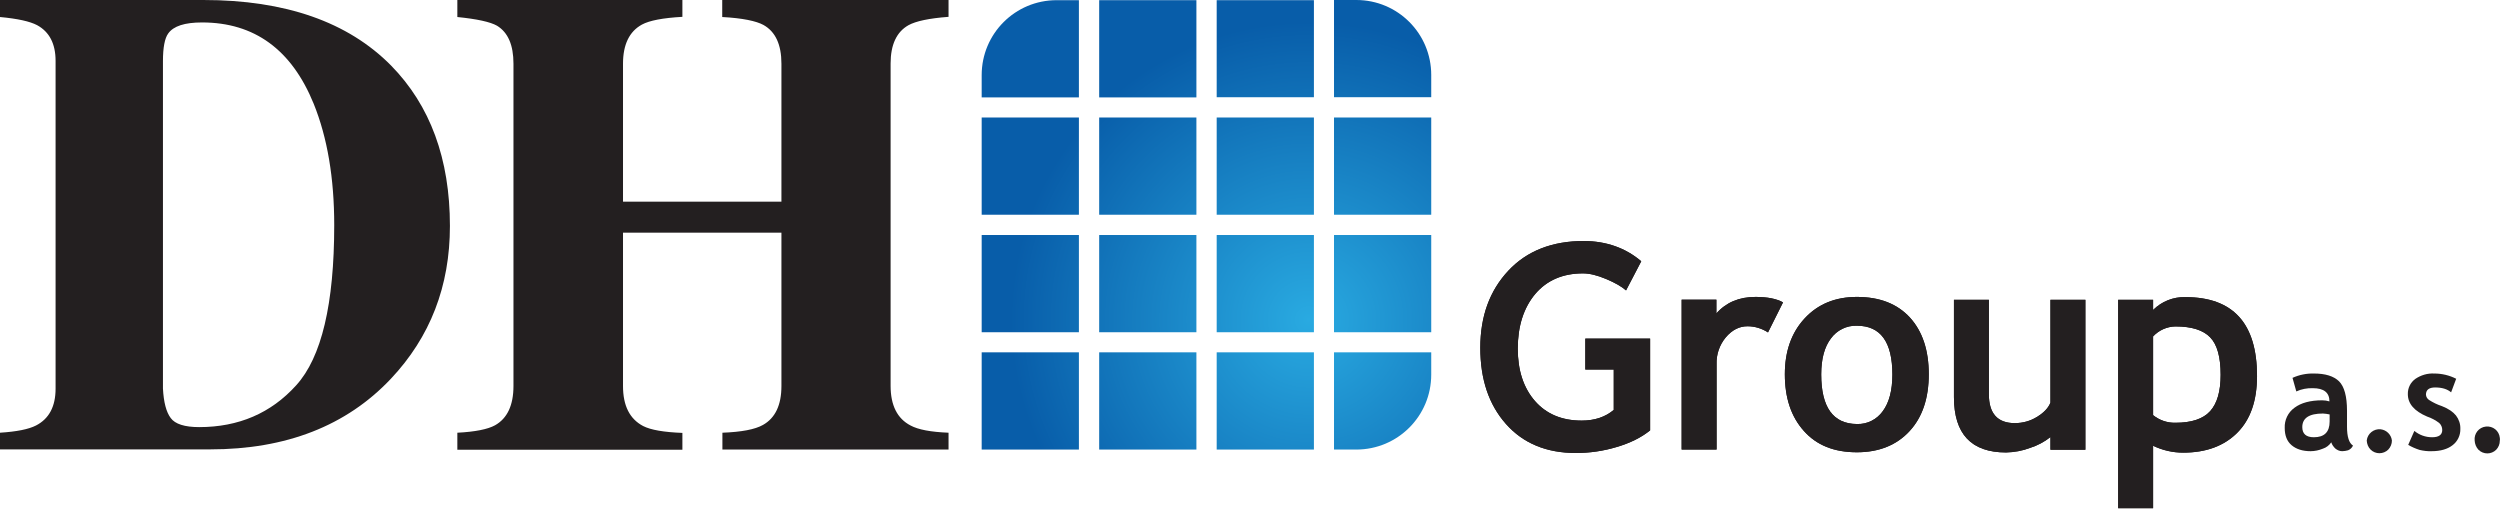
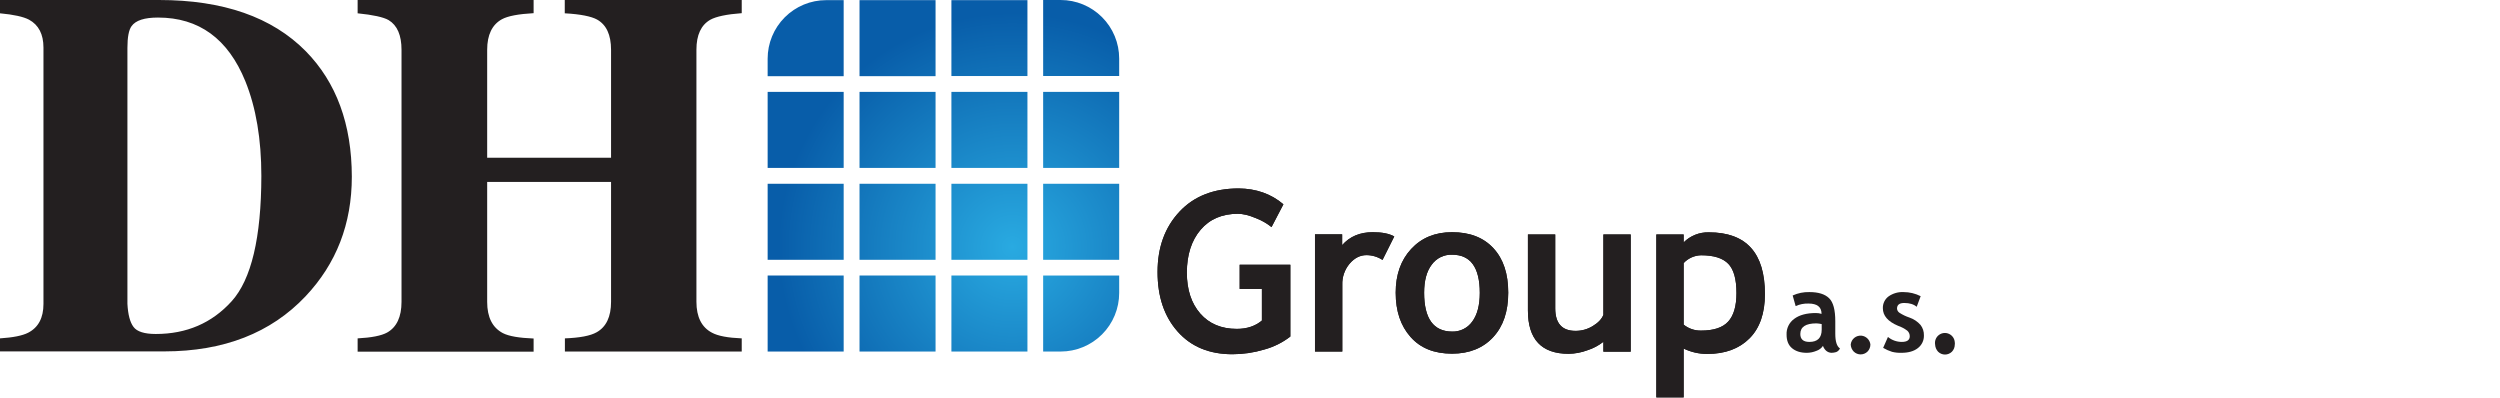
- <svg xmlns="http://www.w3.org/2000/svg" version="1.1" id="Layer_1" x="0px" y="0px" viewBox="0 0 1380.8 280.8" style="enable-background:new 0 0 1380.8 280.8;" xml:space="preserve">
-   <style type="text/css">
- 	.st0{fill:#231F20;}
- 	.st1{fill:url(#SVGID_1_);}
- 	.st2{fill:url(#SVGID_2_);}
- 	.st3{fill:url(#SVGID_3_);}
- 	.st4{fill:url(#SVGID_4_);}
- 	.st5{fill:url(#SVGID_5_);}
- 	.st6{fill:url(#SVGID_6_);}
- 	.st7{fill:url(#SVGID_7_);}
- 	.st8{fill:url(#SVGID_8_);}
- 	.st9{fill:url(#SVGID_9_);}
- 	.st10{fill:url(#SVGID_10_);}
- 	.st11{fill:url(#SVGID_11_);}
- 	.st12{fill:url(#SVGID_12_);}
- 	.st13{fill:url(#SVGID_13_);}
- 	.st14{fill:url(#SVGID_14_);}
- 	.st15{fill:url(#SVGID_15_);}
- 	.st16{fill:url(#SVGID_16_);}
- </style>
+ <svg xmlns="http://www.w3.org/2000/svg" viewBox="0 0 1765.8 280.7">
+   <defs>
+     <style>
+             .a {
+             fill: none;
+             }
+ 
+             .b {
+             fill: #231f20;
+             }
+ 
+             .c {
+             fill: url(#a);
+             }
+         </style>
+     <radialGradient id="a" cx="1700.87" cy="934.01" r="164.68" gradientTransform="matrix(-0.71, -0.71, -0.71, 0.71, 2585.81, 718.88)" gradientUnits="userSpaceOnUse">
+       <stop offset="0" stop-color="#29aae1" />
+       <stop offset="1" stop-color="#085da9" />
+     </radialGradient>
+   </defs>
+   <rect class="a" width="1765.8" height="280.7" />
  <g>
-     <g id="Layer_1-2">
-       <path class="st0" d="M94.3,230.9c2.4,3.3,7.7,5,15.7,5c21.8,0,39.7-7.7,53.6-23.1c14-15.4,21-44.9,21-88.5    c0-26-3.8-48.3-11.3-66.9c-12.2-30-32.8-45-61.7-45c-9.6,0-15.8,2-18.7,6.1c-1.9,2.6-2.9,7.7-2.9,15.3v180.8    C90.4,222.1,91.8,227.6,94.3,230.9 M0,239c9.2-0.6,15.8-1.9,19.9-4c7.2-3.7,10.8-10.5,10.8-20.3V33.6c0-9.4-3.4-16-10.2-19.7    c-4-2.1-10.8-3.6-20.5-4.5V0h112.3c45.3,0,79.9,12.1,103.7,36.2c21.6,22,32.5,51.5,32.5,88.6c0,33.3-10.9,61.4-32.7,84.5    c-24.5,25.9-57.8,38.9-99.7,38.9H0V239z" />
-       <path class="st0" d="M252.6,239c9.8-0.5,16.8-1.9,20.8-4.1c6.8-3.8,10.2-11.1,10.2-21.7v-178c0-10.3-3-17.3-9.1-21    c-3.7-2.1-11-3.7-21.9-4.8V0h124.3v9.3c-10.7,0.6-18.2,2-22.4,4.3c-6.9,3.8-10.4,11-10.4,21.6v76.2h87.5V35.2    c0-10.6-3.3-17.7-9.9-21.4c-4-2.2-11.6-3.8-22.8-4.4V0h125v9.3c-10.8,0.8-18.1,2.4-22.1,4.6c-6.6,3.7-9.9,10.8-9.9,21.2v178    c0,10.8,3.7,18.1,11,21.9c4.2,2.3,11.2,3.6,21,4v9.3H399V239c10.5-0.4,18-1.8,22.4-4.3c6.8-3.8,10.2-11,10.2-21.5v-84.7h-87.5    v84.7c0,10.9,3.7,18.2,11.1,22.1c4.3,2.2,11.5,3.4,21.7,3.8v9.3H252.6" />
-       <path class="st0" d="M906.5,144.3l-8.4,16.1c-2.4-2.1-6-4.2-11-6.3s-9.2-3.1-12.8-3.1c-11.1,0-19.9,3.8-26.3,11.3    c-6.4,7.6-9.7,17.7-9.7,30.3c0,12,3.2,21.7,9.5,28.9c6.3,7.2,14.9,10.8,25.8,10.8c7.2,0,13.1-2,17.7-5.9v-22.3h-15.7v-17.1h35.8    v50.7c-4.8,3.9-11,7-18.5,9.2c-7.3,2.2-14.9,3.3-22.5,3.3c-16.2,0-29.1-5.3-38.6-16c-9.5-10.7-14.2-24.7-14.2-42.1    c0-17.5,5.2-31.6,15.5-42.6s24.3-16.4,41.8-16.4C887.2,133.2,897.8,136.9,906.5,144.3" />
-       <path class="st0" d="M976.5,183.6c-3.4-2.2-7.3-3.4-11.3-3.4c-4.5,0-8.5,2-12,6.1c-3.5,4.2-5.3,9.5-5.1,14.9v47.1h-19.3v-82.8H948    v7.6c5.4-6.1,12.6-9.1,21.6-9.1c6.6,0,11.6,1,15.2,3" />
-       <path class="st0" d="M985.8,206.7c0-12.6,3.6-22.9,10.9-30.8c7.3-7.9,16.9-11.9,28.9-11.9c12.6,0,22.3,3.8,29.3,11.4    c6.9,7.6,10.4,18,10.4,31.3c0,13.2-3.5,23.7-10.6,31.4s-16.8,11.7-29.1,11.7c-12.6,0-22.3-3.9-29.3-11.8    C989.3,230.2,985.8,219.8,985.8,206.7 M1005.9,206.8c0,18.2,6.6,27.3,19.7,27.4c5.7,0.2,11-2.5,14.3-7.1    c3.5-4.7,5.3-11.5,5.3-20.2c0-18-6.5-27-19.6-27c-5.7-0.2-11.1,2.5-14.4,7.1C1007.7,191.6,1005.9,198.2,1005.9,206.8" />
-       <path class="st0" d="M1132.5,248.4v-7c-3.4,2.7-7.2,4.7-11.3,6c-4.2,1.6-8.7,2.4-13.2,2.5c-19.2,0-28.8-10.2-28.8-30.6v-53.7h19.3    v52.2c0,10.6,4.8,15.9,14.3,15.9c4.3,0,8.5-1.1,12.2-3.4c3.8-2.3,6.3-4.9,7.5-7.9v-56.8h19.3v82.8" />
-       <path class="st0" d="M1189.2,246.2v34.5h-19.3V165.6h19.3v5.6c4.7-4.7,11.2-7.3,17.8-7.1c26.4,0,39.6,14.5,39.6,43.6    c0,13.5-3.6,24-10.9,31.3c-7.3,7.3-17.2,11-29.9,11C1200,250,1194.4,248.7,1189.2,246.2 M1189.2,185.8v43.5    c3.5,2.8,7.8,4.3,12.3,4.2c8.9,0,15.3-2.1,19.2-6.4c3.9-4.3,5.8-11,5.8-20.1c0-9.8-1.9-16.7-5.8-20.7c-3.9-4-10.2-6-19.2-6    C1196.8,180.4,1192.4,182.4,1189.2,185.8" />
-       <path class="st0" d="M906.5,144.3l-8.4,16.1c-2.4-2.1-6-4.2-11-6.3s-9.2-3.1-12.8-3.1c-11.1,0-19.9,3.8-26.3,11.3    c-6.4,7.6-9.7,17.7-9.7,30.3c0,12,3.2,21.7,9.5,28.9c6.3,7.2,14.9,10.8,25.8,10.8c7.2,0,13.1-2,17.7-5.9v-22.3h-15.7v-17.1h35.8    v50.7c-4.8,3.9-11,7-18.5,9.2c-7.3,2.2-14.9,3.3-22.5,3.3c-16.2,0-29.1-5.3-38.6-16c-9.5-10.7-14.2-24.7-14.2-42.1    c0-17.5,5.2-31.6,15.5-42.6s24.3-16.4,41.8-16.4C887.2,133.2,897.8,136.9,906.5,144.3" />
-       <path class="st0" d="M976.5,183.6c-3.4-2.2-7.3-3.4-11.3-3.4c-4.5,0-8.5,2-12,6.1c-3.5,4.2-5.3,9.5-5.1,14.9v47.1h-19.3v-82.8H948    v7.6c5.4-6.1,12.6-9.1,21.6-9.1c6.6,0,11.6,1,15.2,3" />
-       <path class="st0" d="M985.8,206.7c0-12.6,3.6-22.9,10.9-30.8c7.3-7.9,16.9-11.9,28.9-11.9c12.6,0,22.3,3.8,29.3,11.4    c6.9,7.6,10.4,18,10.4,31.3c0,13.2-3.5,23.7-10.6,31.4s-16.8,11.7-29.1,11.7c-12.6,0-22.3-3.9-29.3-11.8    C989.3,230.2,985.8,219.8,985.8,206.7 M1005.9,206.8c0,18.2,6.6,27.3,19.7,27.4c5.7,0.2,11-2.5,14.3-7.1    c3.5-4.7,5.3-11.5,5.3-20.2c0-18-6.5-27-19.6-27c-5.7-0.2-11.1,2.5-14.4,7.1C1007.7,191.6,1005.9,198.2,1005.9,206.8" />
-       <path class="st0" d="M1132.5,248.4v-7c-3.4,2.7-7.2,4.7-11.3,6c-4.2,1.6-8.7,2.4-13.2,2.5c-19.2,0-28.8-10.2-28.8-30.6v-53.7h19.3    v52.2c0,10.6,4.8,15.9,14.3,15.9c4.3,0,8.5-1.1,12.2-3.4c3.8-2.3,6.3-4.9,7.5-7.9v-56.8h19.3v82.8" />
-       <path class="st0" d="M1189.2,246.2v34.5h-19.3V165.6h19.3v5.6c4.7-4.7,11.2-7.3,17.8-7.1c26.4,0,39.6,14.5,39.6,43.6    c0,13.5-3.6,24-10.9,31.3c-7.3,7.3-17.2,11-29.9,11C1200,250,1194.4,248.7,1189.2,246.2 M1189.2,185.8v43.5    c3.5,2.8,7.8,4.3,12.3,4.2c8.9,0,15.3-2.1,19.2-6.4c3.9-4.3,5.8-11,5.8-20.1c0-9.8-1.9-16.7-5.8-20.7c-3.9-4-10.2-6-19.2-6    C1196.8,180.4,1192.4,182.4,1189.2,185.8" />
-       <path class="st0" d="M1287.6,244.3c-1.1,1.6-2.7,2.9-4.6,3.5c-2.2,0.9-4.5,1.4-6.8,1.4c-4.4,0-7.9-1.1-10.5-3.3s-3.8-5.4-3.8-9.5    c-0.2-4.4,1.8-8.6,5.4-11.2c3.6-2.7,8.7-4.1,15.3-4.1c1.4,0,2.7,0.2,4,0.6c0-4.9-3.1-7.3-9.2-7.3c-3.1-0.1-6.3,0.5-9.1,1.8    l-2.1-7.5c3.7-1.7,7.8-2.5,11.8-2.4c6.3,0,10.9,1.4,13.9,4.3c2.9,2.9,4.4,8.3,4.4,16.3v8.8c0,5.5,1.1,9,3.3,10.4    c-0.5,1.2-1.5,2.1-2.7,2.6c-1.1,0.3-2.2,0.5-3.3,0.5c-1.4,0-2.7-0.6-3.8-1.5C1288.8,246.7,1288,245.6,1287.6,244.3 M1286.7,228.9    c-1.2-0.3-2.5-0.4-3.7-0.5c-7.6,0-11.4,2.5-11.4,7.5c0,3.7,2.1,5.6,6.4,5.6c5.8,0,8.7-2.9,8.7-8.7L1286.7,228.9z" />
-       <path class="st0" d="M1307.2,243.3c0.4-3.8,3.9-6.6,7.7-6.2c3.2,0.4,5.8,2.9,6.2,6.2c0,1.9-0.7,3.6-2,5c-2.7,2.7-7.1,2.7-9.8,0    C1308,247,1307.3,245.2,1307.2,243.3" />
-       <path class="st0" d="M1330.1,245.7l3.4-7.7c2.8,2.3,6.2,3.5,9.8,3.5c3.8,0,5.6-1.4,5.6-4c0-1.5-0.6-2.9-1.7-3.9    c-2-1.5-4.2-2.7-6.6-3.5c-7.1-3-10.7-7.1-10.7-12.4c-0.1-3.3,1.4-6.4,4.1-8.4c3.1-2.1,6.7-3.2,10.5-3c4.2,0,8.4,1,12.1,2.9    l-2.8,7.5c-2.1-1.8-5-2.7-8.8-2.7c-3.4,0-5.1,1.3-5.1,4c0.1,1.2,0.7,2.2,1.7,2.9c2.2,1.4,4.6,2.6,7.1,3.4c3.6,1.4,6.2,3.2,7.8,5.2    c1.6,2.1,2.5,4.7,2.4,7.4c0.1,3.5-1.5,6.9-4.3,9c-2.8,2.2-6.7,3.3-11.6,3.3c-2.2,0.1-4.5-0.2-6.6-0.7    C1334.2,247.8,1332.1,246.9,1330.1,245.7" />
-       <path class="st0" d="M1366.8,243.3c-0.4-3.8,2.3-7.3,6.2-7.7s7.3,2.3,7.7,6.2c0.1,0.5,0.1,1.1,0,1.6c0,1.9-0.7,3.6-2,5    c-2.7,2.7-7.1,2.7-9.8,0C1367.6,247,1366.9,245.2,1366.8,243.3" />
-     </g>
+     <path class="b" d="M94.3,230.9c2.4,3.3,7.7,5,15.7,5q32.7,0,53.6-23.1t21-88.5q0-39-11.3-66.9-18.3-45-61.7-45c-9.6,0-15.8,2-18.7,6.1C91,21.1,90,26.2,90,33.8V214.6c.4,7.5,1.8,13,4.3,16.3M0,239c9.2-.6,15.8-1.9,19.9-4,7.2-3.7,10.8-10.5,10.8-20.3V33.6c0-9.4-3.4-16-10.2-19.7C16.5,11.8,9.7,10.3,0,9.4V0H112.3q68,0,103.7,36.2,32.4,33,32.5,88.6c0,33.3-10.9,61.4-32.7,84.5q-36.75,38.85-99.7,38.9H0Z" />
+     <path class="b" d="M252.6,239c9.8-.5,16.8-1.9,20.8-4.1,6.8-3.8,10.2-11.1,10.2-21.7V35.2c0-10.3-3-17.3-9.1-21Q269,11.05,252.6,9.4V0H376.9V9.3c-10.7.6-18.2,2-22.4,4.3-6.9,3.8-10.4,11-10.4,21.6v76.2h87.5V35.2c0-10.6-3.3-17.7-9.9-21.4-4-2.2-11.6-3.8-22.8-4.4V0h125V9.3c-10.8.8-18.1,2.4-22.1,4.6-6.6,3.7-9.9,10.8-9.9,21.2v178c0,10.8,3.7,18.1,11,21.9,4.2,2.3,11.2,3.6,21,4v9.3H399V239c10.5-.4,18-1.8,22.4-4.3,6.8-3.8,10.2-11,10.2-21.5V128.5H344.1v84.7c0,10.9,3.7,18.2,11.1,22.1,4.3,2.2,11.5,3.4,21.7,3.8v9.3H252.6" />
+     <path class="b" d="M906.5,144.3l-8.4,16.1a41,41,0,0,0-11-6.3c-5-2.1-9.2-3.1-12.8-3.1-11.1,0-19.9,3.8-26.3,11.3s-9.7,17.7-9.7,30.3c0,12,3.2,21.7,9.5,28.9s14.9,10.8,25.8,10.8c7.2,0,13.1-2,17.7-5.9V204.1H875.6V187h35.8v50.7a52.55,52.55,0,0,1-18.5,9.2,78.06,78.06,0,0,1-22.5,3.3c-16.2,0-29.1-5.3-38.6-16s-14.2-24.7-14.2-42.1,5.2-31.6,15.5-42.6,24.3-16.4,41.8-16.4c12.3.1,22.9,3.8,31.6,11.2" />
+     <path class="b" d="M976.5,183.6a20.79,20.79,0,0,0-11.3-3.4c-4.5,0-8.5,2-12,6.1a22,22,0,0,0-5.1,14.9v47.1H928.8V165.5H948v7.6c5.4-6.1,12.6-9.1,21.6-9.1,6.6,0,11.6,1,15.2,3" />
+     <path class="b" d="M985.8,206.7c0-12.6,3.6-22.9,10.9-30.8s16.9-11.9,28.9-11.9c12.6,0,22.3,3.8,29.3,11.4s10.4,18,10.4,31.3-3.5,23.7-10.6,31.4-16.8,11.7-29.1,11.7c-12.6,0-22.3-3.9-29.3-11.8s-10.5-18.2-10.5-31.3m20.1.1c0,18.2,6.6,27.3,19.7,27.4a16.84,16.84,0,0,0,14.3-7.1c3.5-4.7,5.3-11.5,5.3-20.2,0-18-6.5-27-19.6-27a17,17,0,0,0-14.4,7.1c-3.5,4.6-5.3,11.2-5.3,19.8" />
+     <path class="b" d="M1132.5,248.4v-7a35.16,35.16,0,0,1-11.3,6,39.62,39.62,0,0,1-13.2,2.5q-28.8,0-28.8-30.6V165.6h19.3v52.2c0,10.6,4.8,15.9,14.3,15.9a22.94,22.94,0,0,0,12.2-3.4c3.8-2.3,6.3-4.9,7.5-7.9V165.6h19.3v82.8" />
+     <path class="b" d="M1189.2,246.2v34.5h-19.3V165.6h19.3v5.6a24.28,24.28,0,0,1,17.8-7.1q39.6,0,39.6,43.6c0,13.5-3.6,24-10.9,31.3s-17.2,11-29.9,11a38.08,38.08,0,0,1-16.6-3.8m0-60.4v43.5a18.93,18.93,0,0,0,12.3,4.2c8.9,0,15.3-2.1,19.2-6.4s5.8-11,5.8-20.1c0-9.8-1.9-16.7-5.8-20.7s-10.2-6-19.2-6a17.37,17.37,0,0,0-12.3,5.5" />
+     <path class="b" d="M906.5,144.3l-8.4,16.1a41,41,0,0,0-11-6.3c-5-2.1-9.2-3.1-12.8-3.1-11.1,0-19.9,3.8-26.3,11.3s-9.7,17.7-9.7,30.3c0,12,3.2,21.7,9.5,28.9s14.9,10.8,25.8,10.8c7.2,0,13.1-2,17.7-5.9V204.1H875.6V187h35.8v50.7a52.55,52.55,0,0,1-18.5,9.2,78.06,78.06,0,0,1-22.5,3.3c-16.2,0-29.1-5.3-38.6-16s-14.2-24.7-14.2-42.1,5.2-31.6,15.5-42.6,24.3-16.4,41.8-16.4c12.3.1,22.9,3.8,31.6,11.2" />
+     <path class="b" d="M976.5,183.6a20.79,20.79,0,0,0-11.3-3.4c-4.5,0-8.5,2-12,6.1a22,22,0,0,0-5.1,14.9v47.1H928.8V165.5H948v7.6c5.4-6.1,12.6-9.1,21.6-9.1,6.6,0,11.6,1,15.2,3" />
+     <path class="b" d="M985.8,206.7c0-12.6,3.6-22.9,10.9-30.8s16.9-11.9,28.9-11.9c12.6,0,22.3,3.8,29.3,11.4s10.4,18,10.4,31.3-3.5,23.7-10.6,31.4-16.8,11.7-29.1,11.7c-12.6,0-22.3-3.9-29.3-11.8s-10.5-18.2-10.5-31.3m20.1.1c0,18.2,6.6,27.3,19.7,27.4a16.84,16.84,0,0,0,14.3-7.1c3.5-4.7,5.3-11.5,5.3-20.2,0-18-6.5-27-19.6-27a17,17,0,0,0-14.4,7.1c-3.5,4.6-5.3,11.2-5.3,19.8" />
+     <path class="b" d="M1132.5,248.4v-7a35.16,35.16,0,0,1-11.3,6,39.62,39.62,0,0,1-13.2,2.5q-28.8,0-28.8-30.6V165.6h19.3v52.2c0,10.6,4.8,15.9,14.3,15.9a22.94,22.94,0,0,0,12.2-3.4c3.8-2.3,6.3-4.9,7.5-7.9V165.6h19.3v82.8" />
+     <path class="b" d="M1189.2,246.2v34.5h-19.3V165.6h19.3v5.6a24.28,24.28,0,0,1,17.8-7.1q39.6,0,39.6,43.6c0,13.5-3.6,24-10.9,31.3s-17.2,11-29.9,11a38.08,38.08,0,0,1-16.6-3.8m0-60.4v43.5a18.93,18.93,0,0,0,12.3,4.2c8.9,0,15.3-2.1,19.2-6.4s5.8-11,5.8-20.1c0-9.8-1.9-16.7-5.8-20.7s-10.2-6-19.2-6a17.37,17.37,0,0,0-12.3,5.5" />
+     <path class="b" d="M1287.6,244.3a8.94,8.94,0,0,1-4.6,3.5,18,18,0,0,1-6.8,1.4q-6.6,0-10.5-3.3c-2.6-2.2-3.8-5.4-3.8-9.5a13,13,0,0,1,5.4-11.2c3.6-2.7,8.7-4.1,15.3-4.1a13.36,13.36,0,0,1,4,.6c0-4.9-3.1-7.3-9.2-7.3a20.3,20.3,0,0,0-9.1,1.8l-2.1-7.5a26.84,26.84,0,0,1,11.8-2.4c6.3,0,10.9,1.4,13.9,4.3s4.4,8.3,4.4,16.3v8.8c0,5.5,1.1,9,3.3,10.4a4.92,4.92,0,0,1-2.7,2.6,12.57,12.57,0,0,1-3.3.5,6.05,6.05,0,0,1-3.8-1.5,8.32,8.32,0,0,1-2.2-3.4m-.9-15.4a23.48,23.48,0,0,0-3.7-.5q-11.4,0-11.4,7.5c0,3.7,2.1,5.6,6.4,5.6q8.7,0,8.7-8.7Z" />
+     <path class="b" d="M1307.2,243.3a7,7,0,0,1,7.7-6.2,7.11,7.11,0,0,1,6.2,6.2,7.2,7.2,0,0,1-2,5,6.94,6.94,0,0,1-9.8,0,7.57,7.57,0,0,1-2.1-5" />
+     <path class="b" d="M1330.1,245.7l3.4-7.7a15.28,15.28,0,0,0,9.8,3.5c3.8,0,5.6-1.4,5.6-4a5.22,5.22,0,0,0-1.7-3.9,23.24,23.24,0,0,0-6.6-3.5c-7.1-3-10.7-7.1-10.7-12.4a10,10,0,0,1,4.1-8.4,17,17,0,0,1,10.5-3,26.64,26.64,0,0,1,12.1,2.9l-2.8,7.5c-2.1-1.8-5-2.7-8.8-2.7-3.4,0-5.1,1.3-5.1,4a3.85,3.85,0,0,0,1.7,2.9,30.92,30.92,0,0,0,7.1,3.4,18.31,18.31,0,0,1,7.8,5.2,11.53,11.53,0,0,1,2.4,7.4,10.9,10.9,0,0,1-4.3,9c-2.8,2.2-6.7,3.3-11.6,3.3a24.3,24.3,0,0,1-6.6-.7,29.54,29.54,0,0,1-6.3-2.8" />
+     <path class="b" d="M1366.8,243.3a7,7,0,1,1,13.9-1.5,4.3,4.3,0,0,1,0,1.6,7.2,7.2,0,0,1-2,5,6.94,6.94,0,0,1-9.8,0,8,8,0,0,1-2.1-5.1" />
  </g>
  <g>
-     <radialGradient id="SVGID_1_" cx="1128.778" cy="302.962" r="164.677" gradientTransform="matrix(-0.7071 -0.7071 0.7071 -0.7071 1306.611 1189.015)" gradientUnits="userSpaceOnUse">
-       <stop offset="0" style="stop-color:#29AAE1" />
-       <stop offset="1" style="stop-color:#085DA9" />
-     </radialGradient>
-     <polygon class="st1" points="725.7,118.6 725.7,64.9 672,64.9 672,118.6  " />
-     <radialGradient id="SVGID_2_" cx="1128.778" cy="302.962" r="164.677" gradientTransform="matrix(-0.7071 -0.7071 0.7071 -0.7071 1306.611 1189.015)" gradientUnits="userSpaceOnUse">
-       <stop offset="0" style="stop-color:#29AAE1" />
-       <stop offset="1" style="stop-color:#085DA9" />
-     </radialGradient>
-     <rect x="736.8" y="64.9" class="st2" width="53.7" height="53.7" />
-     <radialGradient id="SVGID_3_" cx="1128.778" cy="302.962" r="164.677" gradientTransform="matrix(-0.7071 -0.7071 0.7071 -0.7071 1306.611 1189.015)" gradientUnits="userSpaceOnUse">
-       <stop offset="0" style="stop-color:#29AAE1" />
-       <stop offset="1" style="stop-color:#085DA9" />
-     </radialGradient>
-     <path class="st3" d="M790.5,41.4c0-22.9-18.5-41.4-41.4-41.4c0,0,0,0,0,0h-12.3v53.7h53.7V41.4z" />
-     <radialGradient id="SVGID_4_" cx="1128.778" cy="302.962" r="164.677" gradientTransform="matrix(-0.7071 -0.7071 0.7071 -0.7071 1306.611 1189.015)" gradientUnits="userSpaceOnUse">
-       <stop offset="0" style="stop-color:#29AAE1" />
-       <stop offset="1" style="stop-color:#085DA9" />
-     </radialGradient>
-     <path class="st4" d="M736.8,248.3h12.3c22.9,0,41.4-18.5,41.4-41.4v-12.3h-53.7V248.3z" />
-     <radialGradient id="SVGID_5_" cx="1128.778" cy="302.962" r="164.677" gradientTransform="matrix(-0.7071 -0.7071 0.7071 -0.7071 1306.611 1189.015)" gradientUnits="userSpaceOnUse">
-       <stop offset="0" style="stop-color:#29AAE1" />
-       <stop offset="1" style="stop-color:#085DA9" />
-     </radialGradient>
-     <polygon class="st5" points="725.7,194.6 672,194.6 672,248.3 725.7,248.3  " />
-     <radialGradient id="SVGID_6_" cx="1128.778" cy="302.962" r="164.677" gradientTransform="matrix(-0.7071 -0.7071 0.7071 -0.7071 1306.611 1189.015)" gradientUnits="userSpaceOnUse">
-       <stop offset="0" style="stop-color:#29AAE1" />
-       <stop offset="1" style="stop-color:#085DA9" />
-     </radialGradient>
-     <rect x="736.8" y="129.8" class="st6" width="53.7" height="53.7" />
-     <radialGradient id="SVGID_7_" cx="1128.778" cy="302.962" r="164.677" gradientTransform="matrix(-0.7071 -0.7071 0.7071 -0.7071 1306.611 1189.015)" gradientUnits="userSpaceOnUse">
-       <stop offset="0" style="stop-color:#29AAE1" />
-       <stop offset="1" style="stop-color:#085DA9" />
-     </radialGradient>
-     <polygon class="st7" points="725.7,129.8 672,129.8 672,183.5 725.7,183.5  " />
-     <radialGradient id="SVGID_8_" cx="1128.778" cy="302.962" r="164.677" gradientTransform="matrix(-0.7071 -0.7071 0.7071 -0.7071 1306.611 1189.015)" gradientUnits="userSpaceOnUse">
-       <stop offset="0" style="stop-color:#29AAE1" />
-       <stop offset="1" style="stop-color:#085DA9" />
-     </radialGradient>
-     <polygon class="st8" points="725.7,0.1 672,0.1 672,53.7 725.7,53.7  " />
-     <radialGradient id="SVGID_9_" cx="1128.778" cy="302.962" r="164.677" gradientTransform="matrix(-0.7071 -0.7071 0.7071 -0.7071 1306.611 1189.015)" gradientUnits="userSpaceOnUse">
-       <stop offset="0" style="stop-color:#29AAE1" />
-       <stop offset="1" style="stop-color:#085DA9" />
-     </radialGradient>
-     <rect x="607.1" y="0.1" class="st9" width="53.7" height="53.7" />
-     <radialGradient id="SVGID_10_" cx="1128.778" cy="302.962" r="164.677" gradientTransform="matrix(-0.7071 -0.7071 0.7071 -0.7071 1306.611 1189.015)" gradientUnits="userSpaceOnUse">
-       <stop offset="0" style="stop-color:#29AAE1" />
-       <stop offset="1" style="stop-color:#085DA9" />
-     </radialGradient>
-     <rect x="607.1" y="64.9" class="st10" width="53.7" height="53.7" />
-     <radialGradient id="SVGID_11_" cx="1128.778" cy="302.962" r="164.677" gradientTransform="matrix(-0.7071 -0.7071 0.7071 -0.7071 1306.611 1189.015)" gradientUnits="userSpaceOnUse">
-       <stop offset="0" style="stop-color:#29AAE1" />
-       <stop offset="1" style="stop-color:#085DA9" />
-     </radialGradient>
-     <rect x="542.2" y="64.9" class="st11" width="53.7" height="53.7" />
-     <radialGradient id="SVGID_12_" cx="1128.778" cy="302.962" r="164.677" gradientTransform="matrix(-0.7071 -0.7071 0.7071 -0.7071 1306.611 1189.015)" gradientUnits="userSpaceOnUse">
-       <stop offset="0" style="stop-color:#29AAE1" />
-       <stop offset="1" style="stop-color:#085DA9" />
-     </radialGradient>
-     <rect x="607.1" y="129.8" class="st12" width="53.7" height="53.7" />
-     <radialGradient id="SVGID_13_" cx="1128.778" cy="302.962" r="164.677" gradientTransform="matrix(-0.7071 -0.7071 0.7071 -0.7071 1306.611 1189.015)" gradientUnits="userSpaceOnUse">
-       <stop offset="0" style="stop-color:#29AAE1" />
-       <stop offset="1" style="stop-color:#085DA9" />
-     </radialGradient>
-     <rect x="542.2" y="129.8" class="st13" width="53.7" height="53.7" />
-     <radialGradient id="SVGID_14_" cx="1128.778" cy="302.962" r="164.677" gradientTransform="matrix(-0.7071 -0.7071 0.7071 -0.7071 1306.611 1189.015)" gradientUnits="userSpaceOnUse">
-       <stop offset="0" style="stop-color:#29AAE1" />
-       <stop offset="1" style="stop-color:#085DA9" />
-     </radialGradient>
-     <rect x="542.2" y="194.6" class="st14" width="53.7" height="53.7" />
-     <radialGradient id="SVGID_15_" cx="1128.778" cy="302.962" r="164.677" gradientTransform="matrix(-0.7071 -0.7071 0.7071 -0.7071 1306.611 1189.015)" gradientUnits="userSpaceOnUse">
-       <stop offset="0" style="stop-color:#29AAE1" />
-       <stop offset="1" style="stop-color:#085DA9" />
-     </radialGradient>
-     <rect x="607.1" y="194.6" class="st15" width="53.7" height="53.7" />
-     <g>
-       <radialGradient id="SVGID_16_" cx="1128.778" cy="302.962" r="164.677" gradientTransform="matrix(-0.7071 -0.7071 0.7071 -0.7071 1306.611 1189.015)" gradientUnits="userSpaceOnUse">
-         <stop offset="0" style="stop-color:#29AAE1" />
-         <stop offset="1" style="stop-color:#085DA9" />
-       </radialGradient>
-       <path class="st16" d="M595.9,0.1h-12.3c-22.9,0-41.4,18.5-41.4,41.4v12.3h53.7V0.1z" />
-     </g>
+     <polygon class="c" points="725.7 118.6 725.7 64.9 672 64.9 672 118.6 725.7 118.6" />
+     <rect class="c" x="736.8" y="64.9" width="53.7" height="53.7" />
+     <path class="c" d="M790.5,41.4A41.35,41.35,0,0,0,749.1,0H736.8V53.7h53.7Z" />
+     <path class="c" d="M736.8,248.3h12.3a41.35,41.35,0,0,0,41.4-41.4V194.6H736.8Z" />
+     <polygon class="c" points="725.7 194.6 672 194.6 672 248.3 725.7 248.3 725.7 194.6" />
+     <rect class="c" x="736.8" y="129.8" width="53.7" height="53.7" />
+     <polygon class="c" points="725.7 129.8 672 129.8 672 183.5 725.7 183.5 725.7 129.8" />
+     <polygon class="c" points="725.7 0.1 672 0.1 672 53.7 725.7 53.7 725.7 0.1" />
+     <rect class="c" x="607.1" y="0.1" width="53.7" height="53.7" />
+     <rect class="c" x="607.1" y="64.9" width="53.7" height="53.7" />
+     <rect class="c" x="542.2" y="64.9" width="53.7" height="53.7" />
+     <rect class="c" x="607.1" y="129.8" width="53.7" height="53.7" />
+     <rect class="c" x="542.2" y="129.8" width="53.7" height="53.7" />
+     <rect class="c" x="542.2" y="194.6" width="53.7" height="53.7" />
+     <rect class="c" x="607.1" y="194.6" width="53.7" height="53.7" />
+     <path class="c" d="M595.9.1H583.6a41.35,41.35,0,0,0-41.4,41.4V53.8h53.7Z" />
  </g>
</svg>
